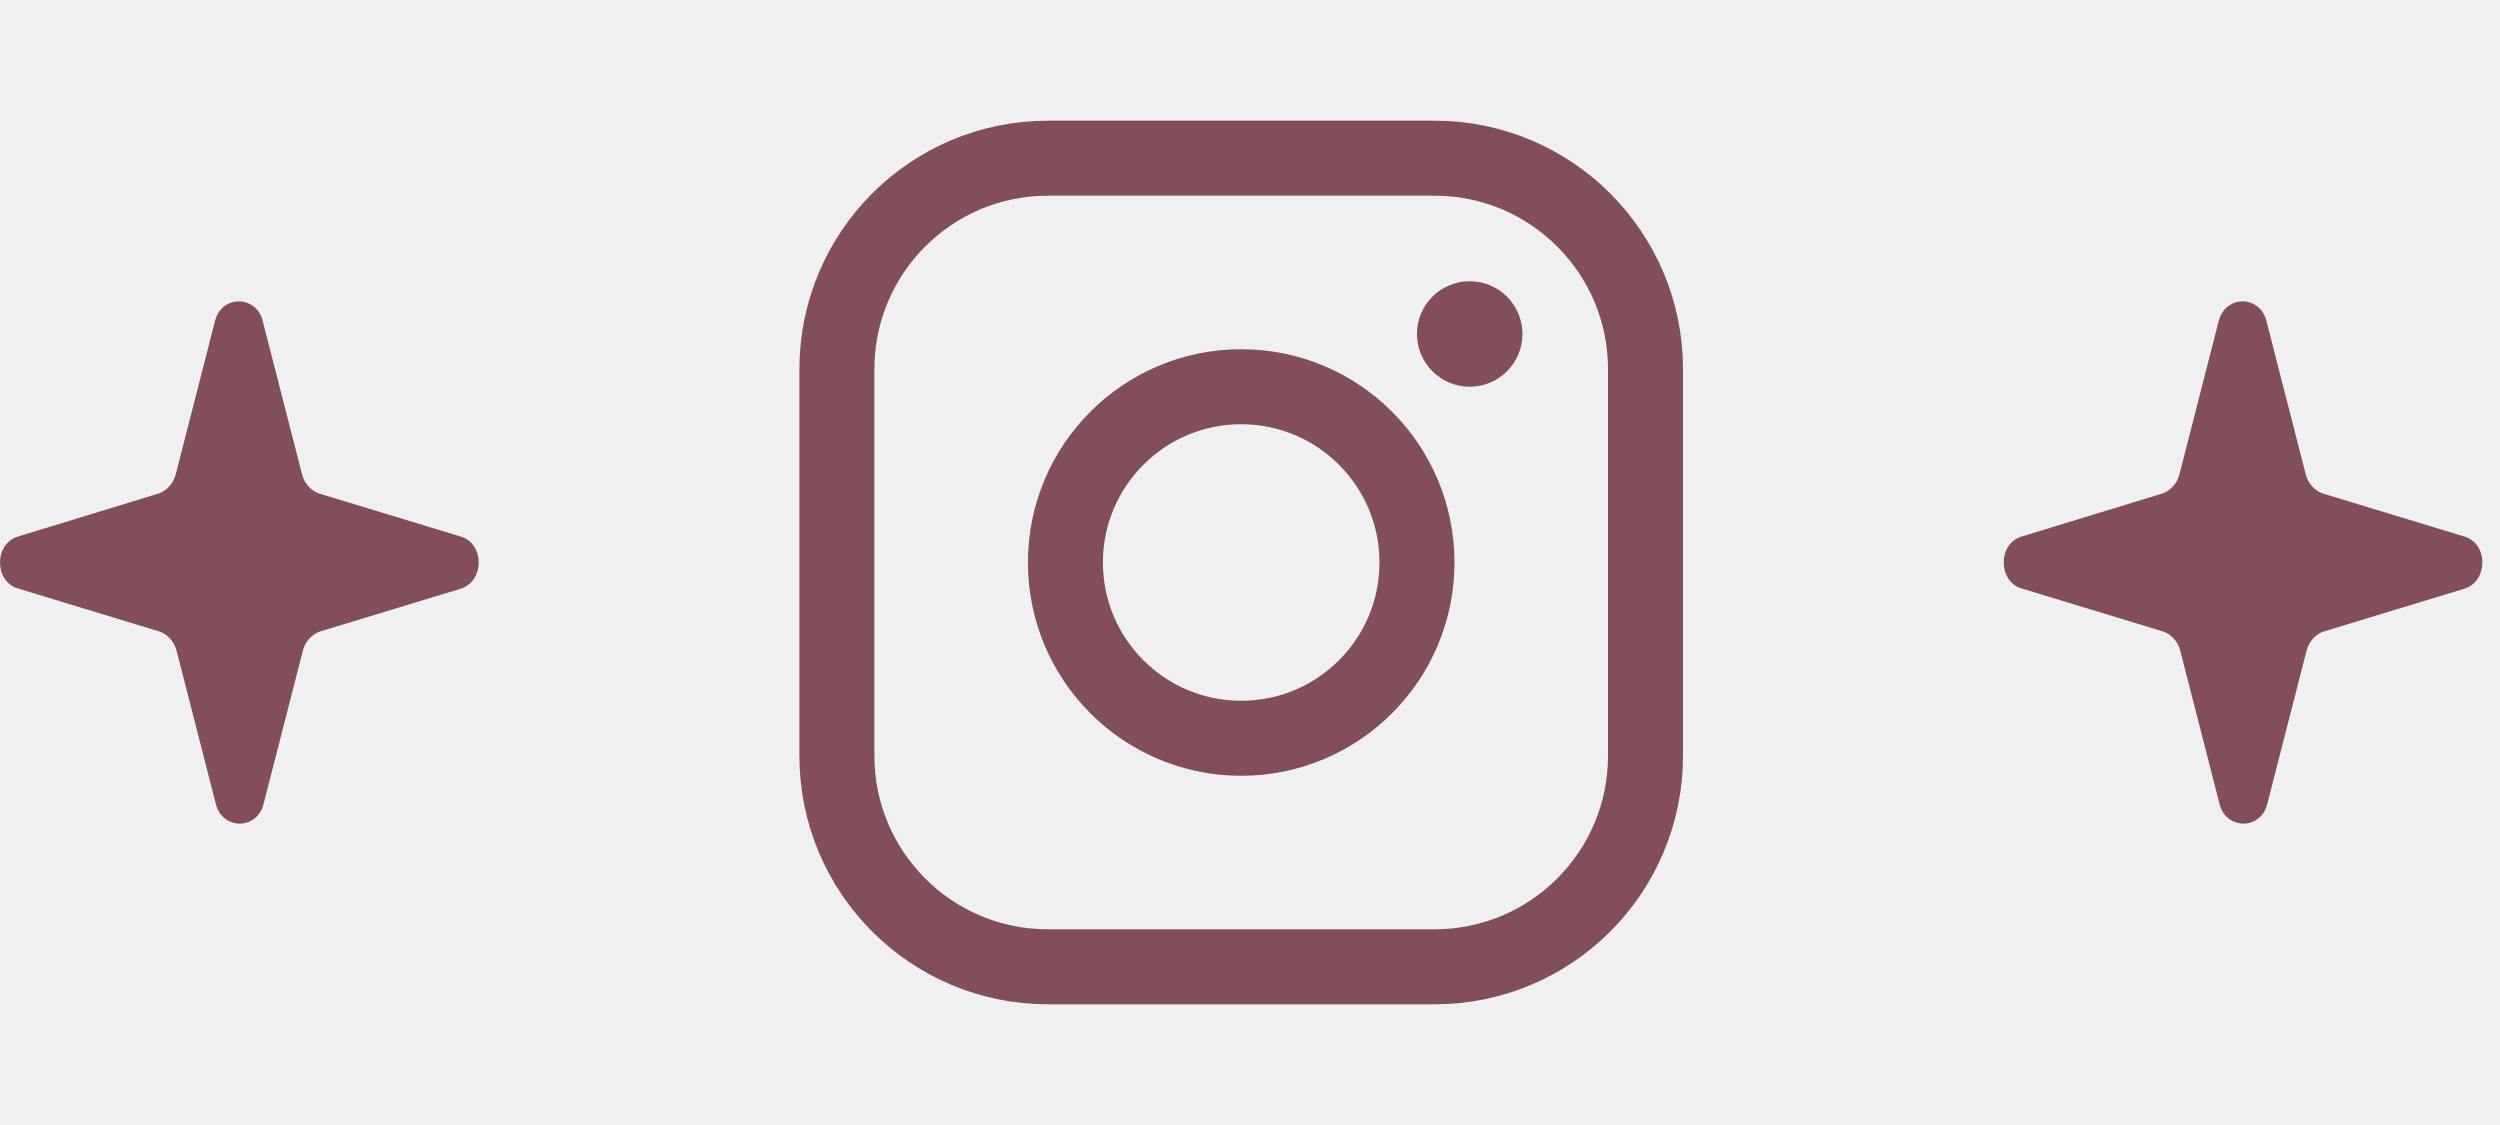
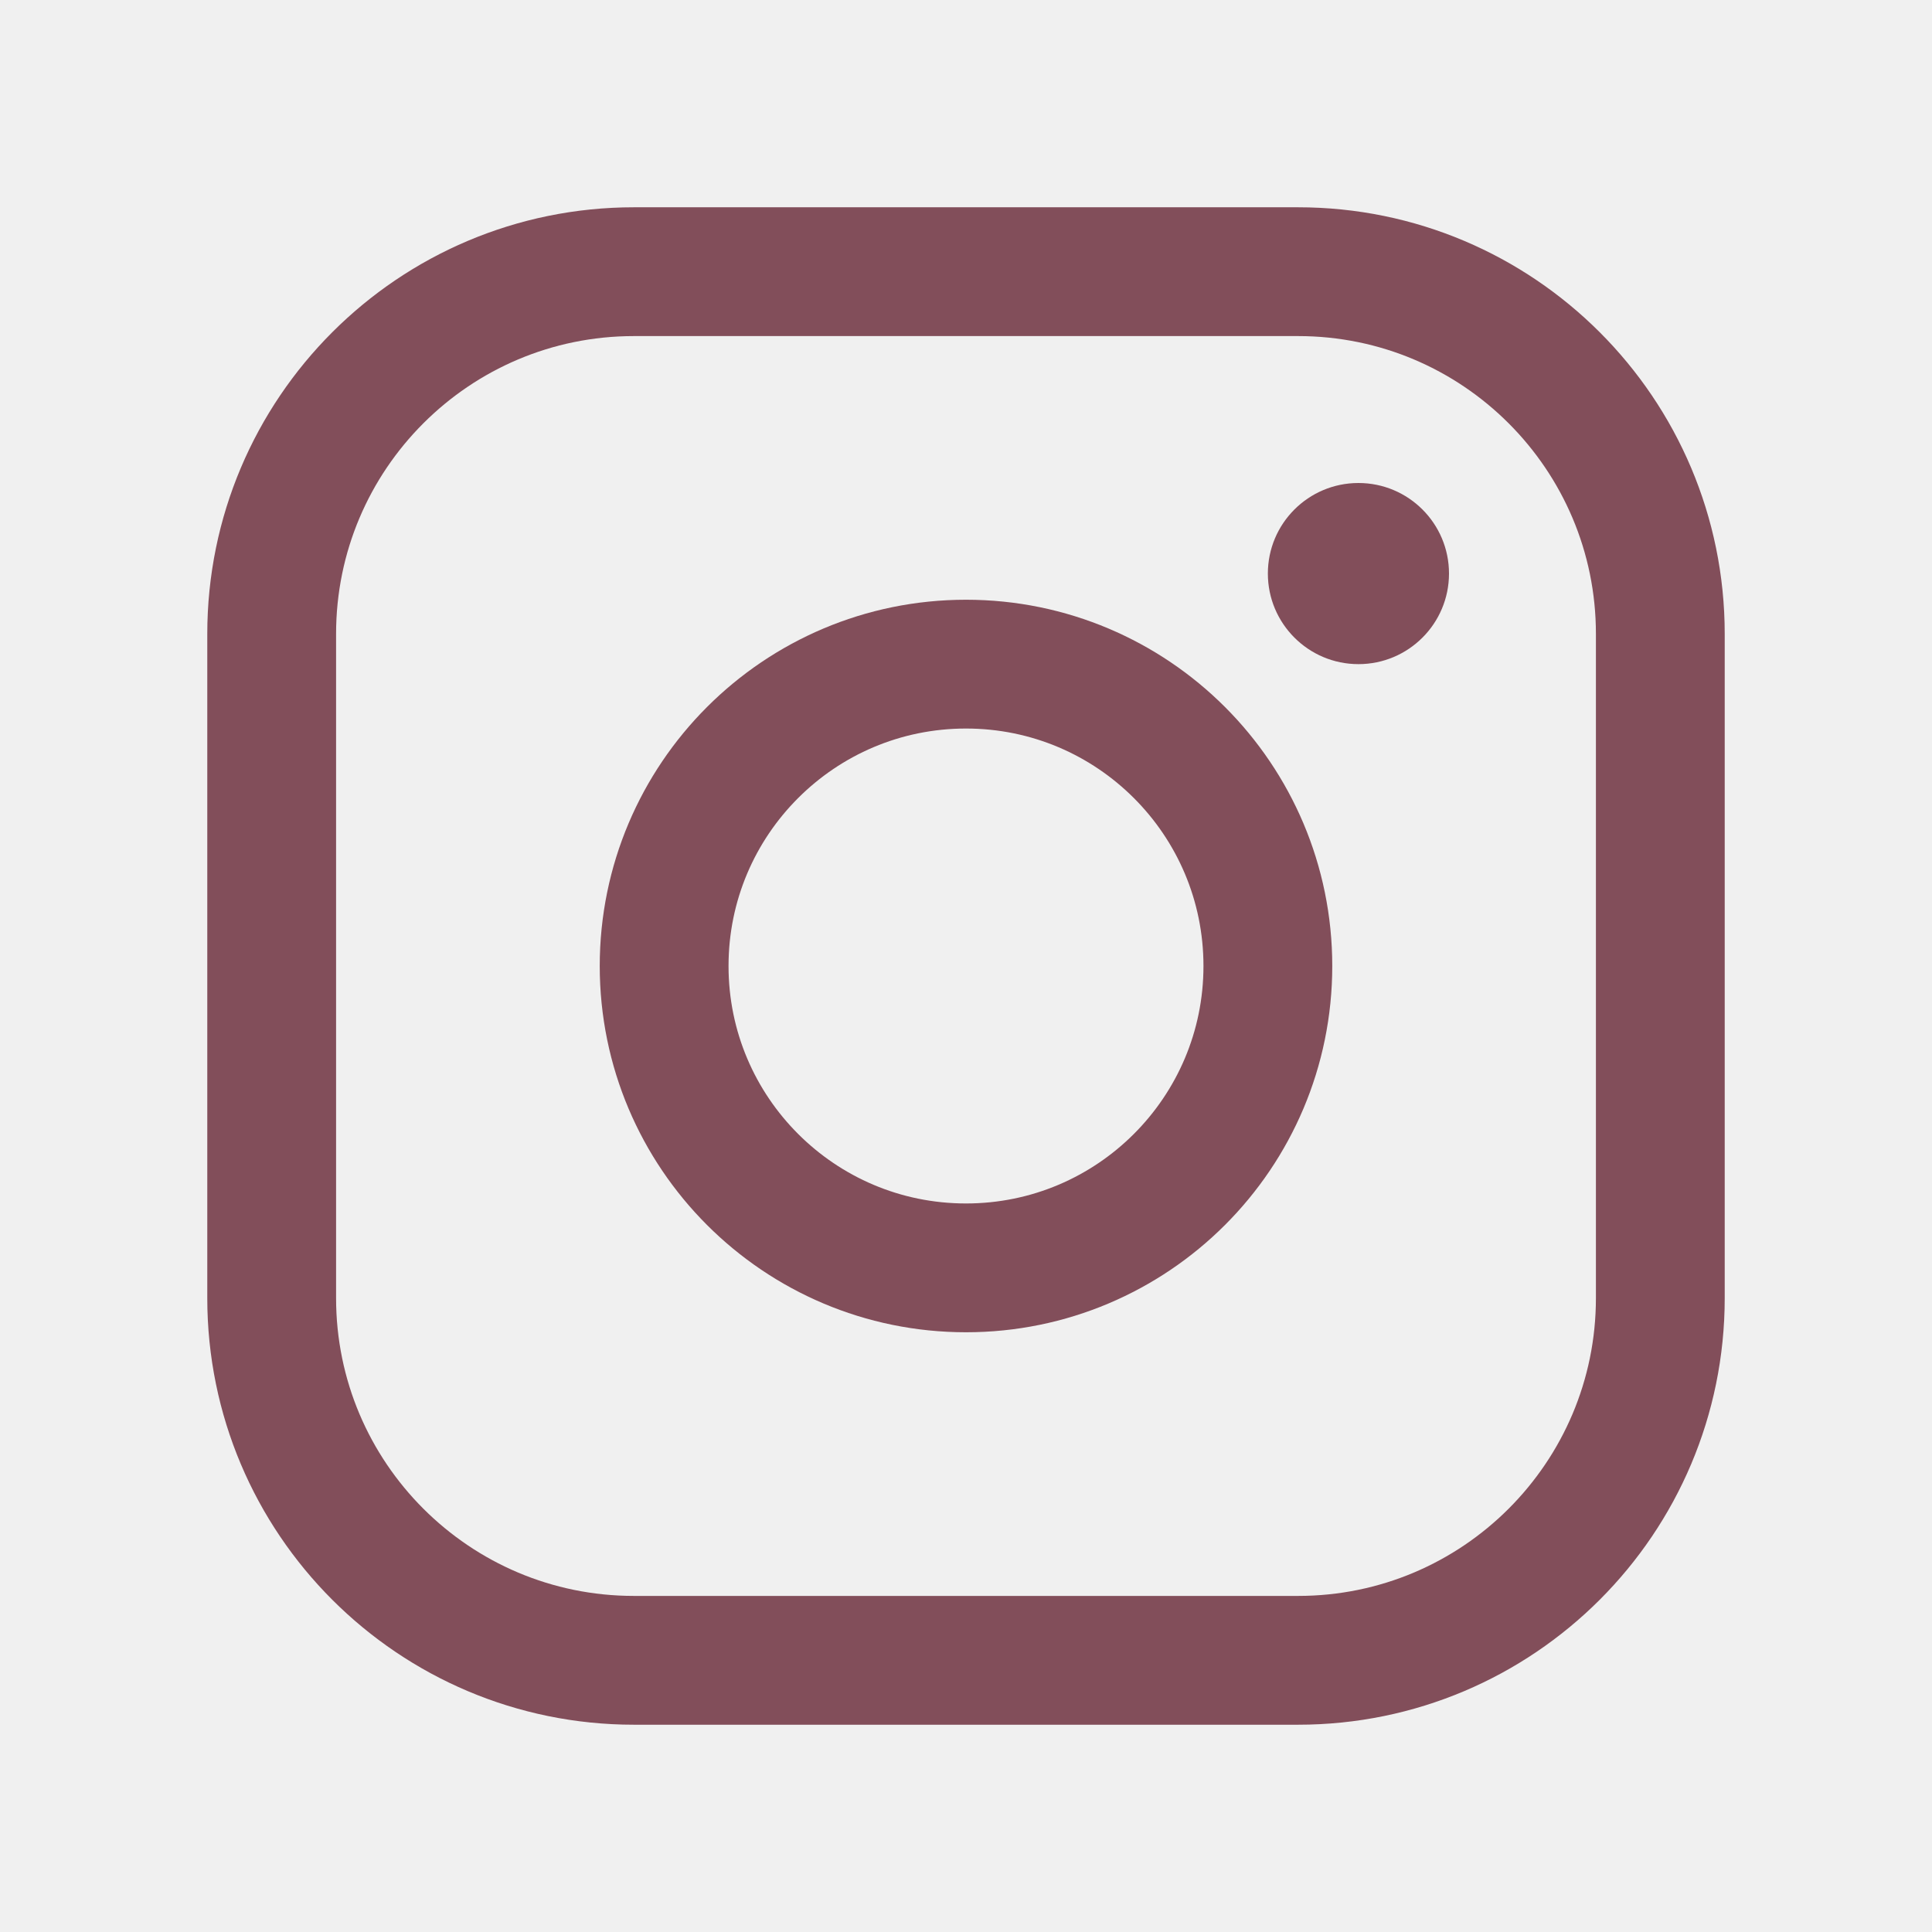
- <svg xmlns="http://www.w3.org/2000/svg" width="100" height="45" viewBox="0 0 100 45" fill="none">
-   <g clip-path="url(#clip0_429_82)">
-     <path d="M18.429 21.462L12.776 19.744C12.448 19.636 12.185 19.35 12.086 18.992L10.508 12.835C10.246 11.796 8.865 11.796 8.602 12.835L7.025 18.992C6.926 19.35 6.663 19.636 6.335 19.744L0.715 21.462C-0.238 21.748 -0.238 23.252 0.715 23.538L6.368 25.257C6.696 25.364 6.959 25.65 7.058 26.008L8.635 32.166C8.898 33.204 10.278 33.204 10.541 32.166L12.119 26.008C12.217 25.65 12.48 25.364 12.809 25.257L18.462 23.538C19.382 23.216 19.382 21.748 18.429 21.462Z" fill="#824E5A" />
-     <path d="M49.648 29.531C53.531 29.531 56.679 26.383 56.679 22.5C56.679 18.617 53.531 15.469 49.648 15.469C45.765 15.469 42.617 18.617 42.617 22.5C42.617 26.383 45.765 29.531 49.648 29.531Z" stroke="#824E5A" stroke-width="3" stroke-miterlimit="10" />
-     <path d="M57.382 6.328H41.914C37.254 6.328 33.476 10.106 33.476 14.766V30.234C33.476 34.894 37.254 38.672 41.914 38.672H57.382C62.042 38.672 65.82 34.894 65.82 30.234V14.766C65.82 10.106 62.042 6.328 57.382 6.328Z" stroke="#824E5A" stroke-width="3" stroke-linecap="round" stroke-linejoin="round" />
-     <path d="M58.789 15.469C59.953 15.469 60.898 14.524 60.898 13.359C60.898 12.194 59.953 11.25 58.789 11.25C57.624 11.25 56.679 12.194 56.679 13.359C56.679 14.524 57.624 15.469 58.789 15.469Z" fill="#824E5A" />
-     <path d="M98.577 21.462L92.924 19.744C92.596 19.636 92.332 19.35 92.234 18.992L90.656 12.835C90.394 11.796 89.013 11.796 88.75 12.835L87.173 18.992C87.074 19.35 86.811 19.636 86.483 19.744L80.863 21.462C79.91 21.748 79.91 23.252 80.863 23.538L86.516 25.257C86.844 25.364 87.107 25.65 87.206 26.008L88.783 32.166C89.046 33.204 90.426 33.204 90.689 32.166L92.267 26.008C92.365 25.65 92.628 25.364 92.957 25.257L98.61 23.538C99.53 23.216 99.53 21.748 98.577 21.462Z" fill="#824E5A" />
-   </g>
-   <defs>
-     <clipPath id="clip0_429_82">
-       <rect width="100" height="45" fill="white" />
-     </clipPath>
-   </defs>
+ <svg xmlns="http://www.w3.org/2000/svg" width="45" height="45" viewBox="0 0 45 45" fill="none">
+   <path d="M22.5 29.531C26.383 29.531 29.531 26.383 29.531 22.5C29.531 18.617 26.383 15.469 22.5 15.469C18.617 15.469 15.469 18.617 15.469 22.5C15.469 26.383 18.617 29.531 22.5 29.531Z" stroke="#824E5A" stroke-width="3" stroke-miterlimit="10" />
+   <path d="M30.234 6.328H14.766C10.106 6.328 6.328 10.106 6.328 14.766V30.234C6.328 34.894 10.106 38.672 14.766 38.672H30.234C34.894 38.672 38.672 34.894 38.672 30.234V14.766C38.672 10.106 34.894 6.328 30.234 6.328Z" stroke="#824E5A" stroke-width="3" stroke-linecap="round" stroke-linejoin="round" />
+   <path d="M31.641 15.469C32.806 15.469 33.75 14.524 33.75 13.359C33.75 12.194 32.806 11.25 31.641 11.25C30.476 11.25 29.531 12.194 29.531 13.359C29.531 14.524 30.476 15.469 31.641 15.469Z" fill="#824E5A" />
</svg>
